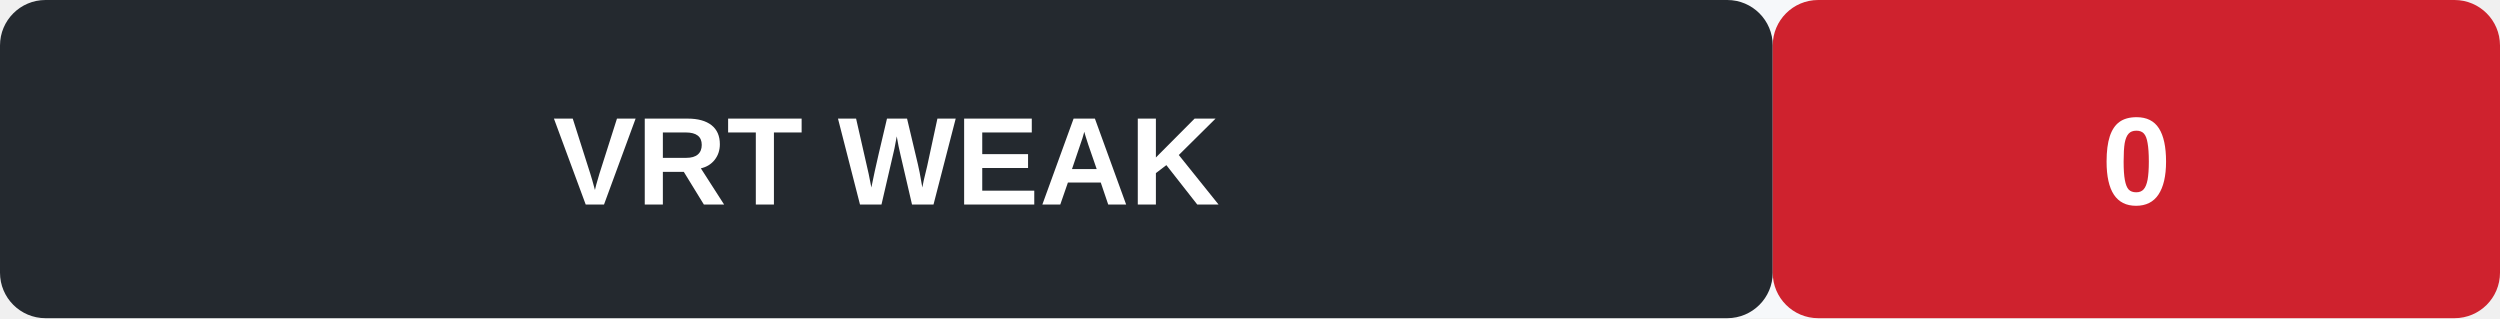
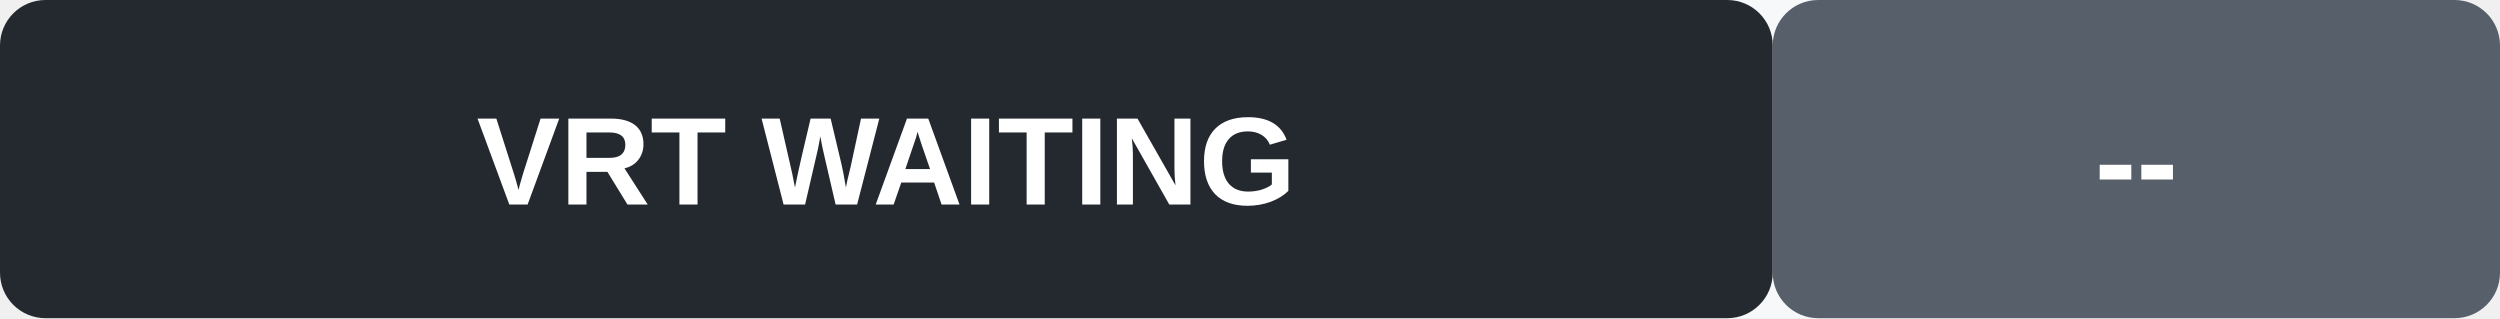
- <svg xmlns="http://www.w3.org/2000/svg" width="220" height="28" role="img" aria-label="VRT signal WEAK">
+ <svg xmlns="http://www.w3.org/2000/svg" width="220" height="28" role="img" aria-label="VRT signal WAITING">
  <rect width="220" height="28" rx="4" fill="#f6f8fa" />
  <rect x="0" y="0" width="156" height="28" rx="4" fill="#24292f" />
-   <rect x="156" y="0" width="64" height="28" rx="4" fill="#cf222e" />
-   <text x="78" y="18" text-anchor="middle" font-family="Arial, sans-serif" font-size="11" font-weight="600" fill="#fff">VRT  WEAK</text>
-   <text x="188" y="18" text-anchor="middle" font-family="Arial, sans-serif" font-size="11" font-weight="700" fill="#fff">0</text>
+   <rect x="156" y="0" width="64" height="28" rx="4" fill="#57606a" />
+   <text x="78" y="18" text-anchor="middle" font-family="Arial, sans-serif" font-size="11" font-weight="600" fill="#fff">VRT  WAITING</text>
+   <text x="188" y="18" text-anchor="middle" font-family="Arial, sans-serif" font-size="11" font-weight="700" fill="#fff">--</text>
</svg>
